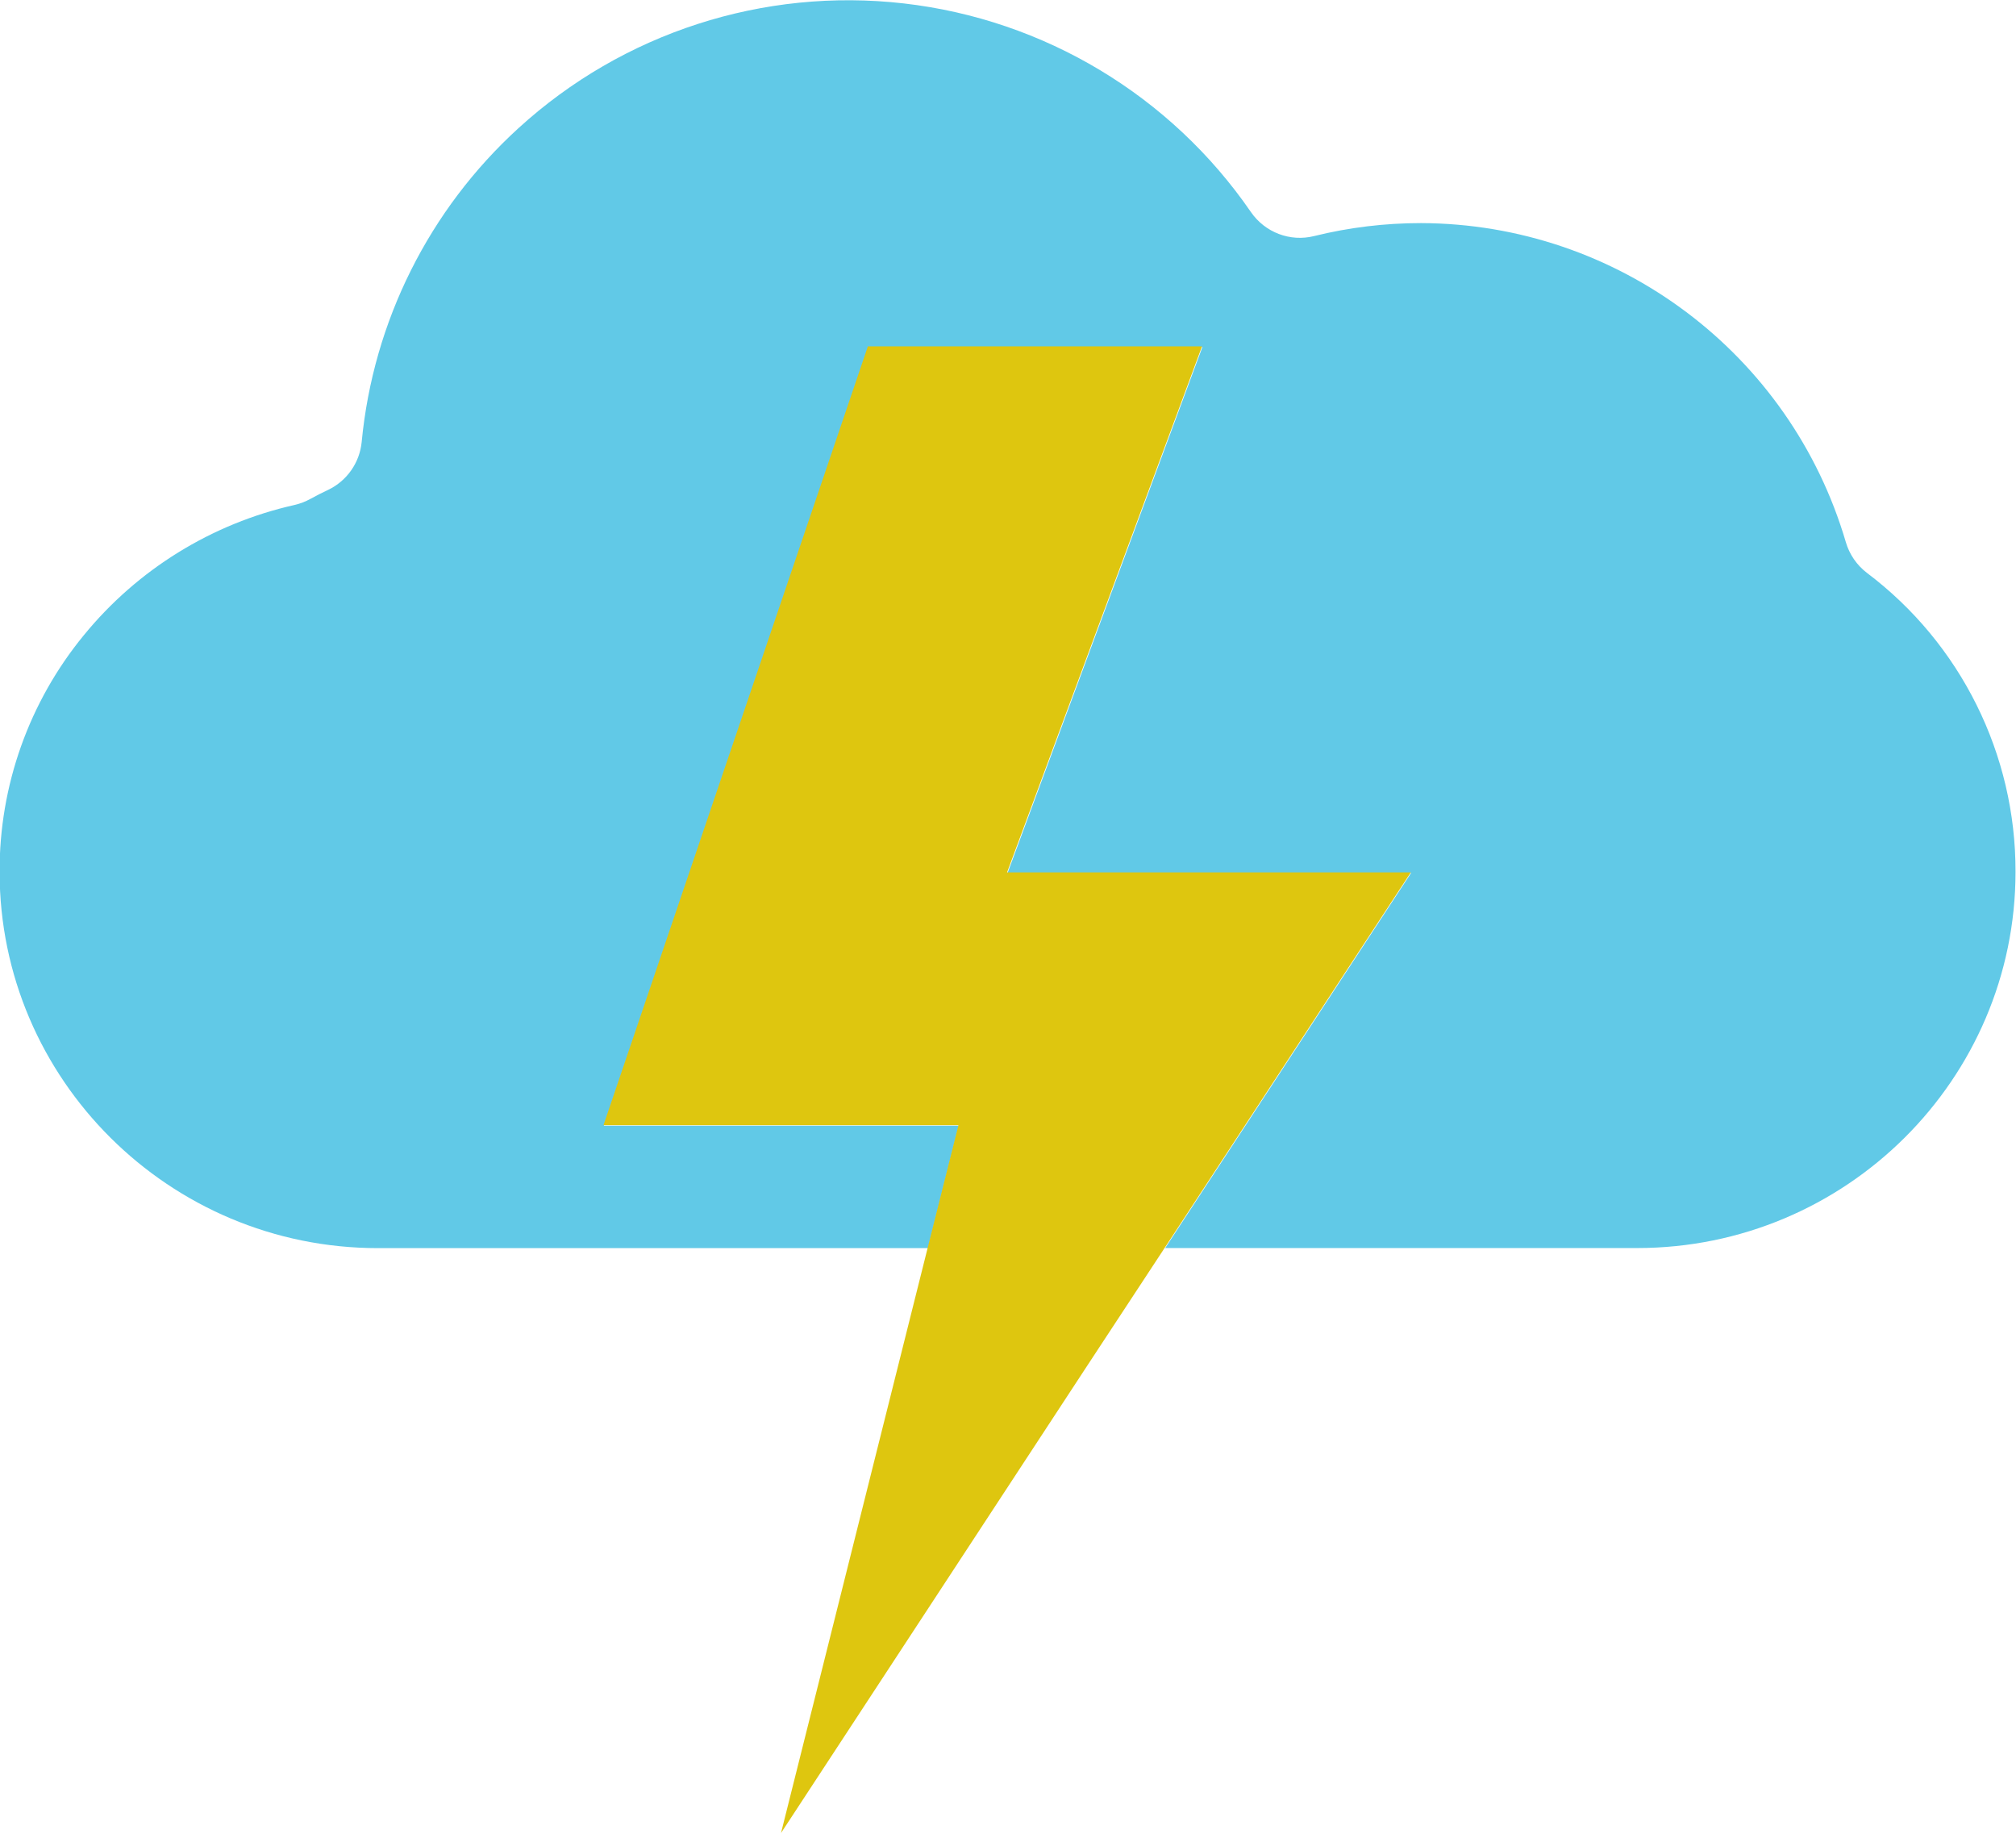
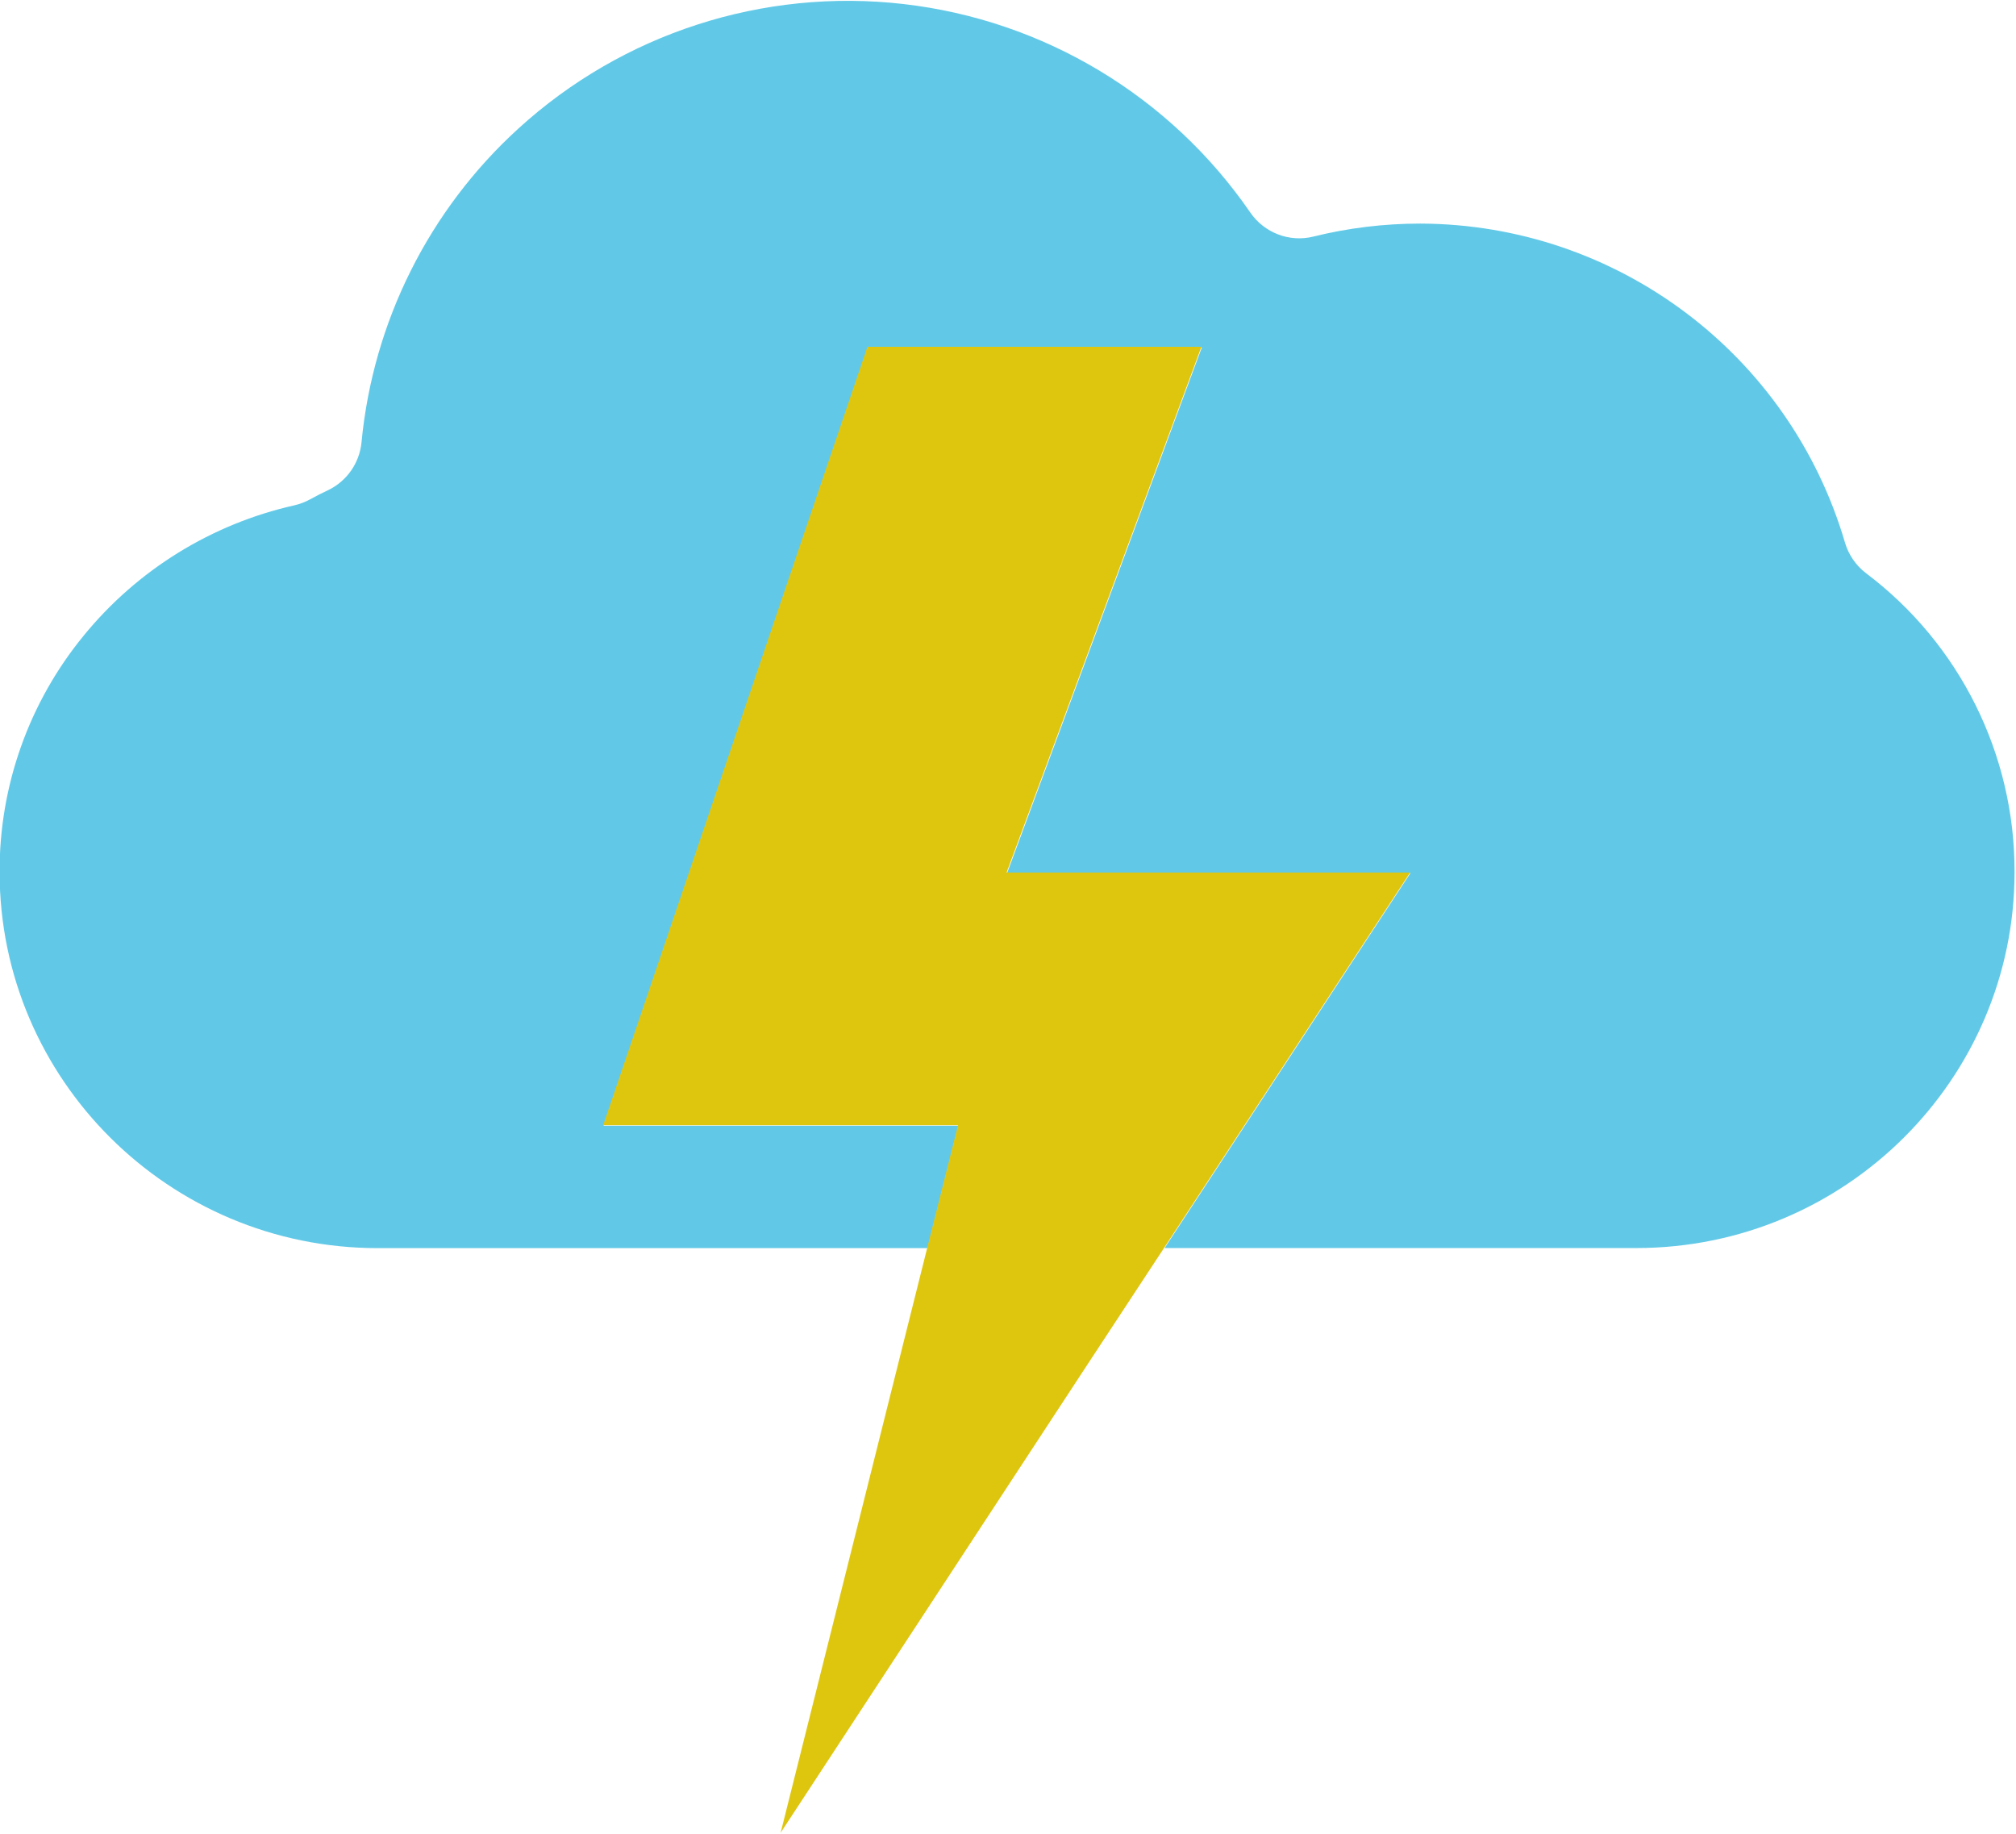
- <svg xmlns="http://www.w3.org/2000/svg" width="251.88" height="229.04">
+ <svg xmlns="http://www.w3.org/2000/svg" width="251.88" height="229.04" viewBox="0 0 252 229">
  <path d="M75.45 140.62l33.04-97.27h41.74l-24.34 65.69h50.42l-30.73 46.87h58.97c26.07 0 47.27-21.08 47.27-47a46.61 46.61 0 00-18.56-37.34 7.46 7.46 0 01-2.64-3.84 55.5 55.5 0 00-53.08-39.86c-4.5 0-9 .54-13.35 1.62-3 .75-6.14-.45-7.9-3A61.08 61.08 0 0064.79 16a60.88 60.88 0 00-19.6 39.2 7.43 7.43 0 01-4.2 6c-.73.34-1.47.72-2.2 1.12-.62.34-1.29.6-1.98.76a47.44 47.44 0 00-26.35 16.29A46.33 46.33 0 00-.05 108.92c0 25.9 21.2 47 47.26 47h68.74l3.84-15.3H75.45" fill="#61c9e7" />
  <path d="M125.83 108.97l24.35-65.7h-41.75L75.4 140.56h44.35l-3.84 15.3-3.72 14.84-14.61 58.29 38.2-58.29 9.76-14.85 30.73-46.87h-50.43" fill="#dec60f" />
</svg>
